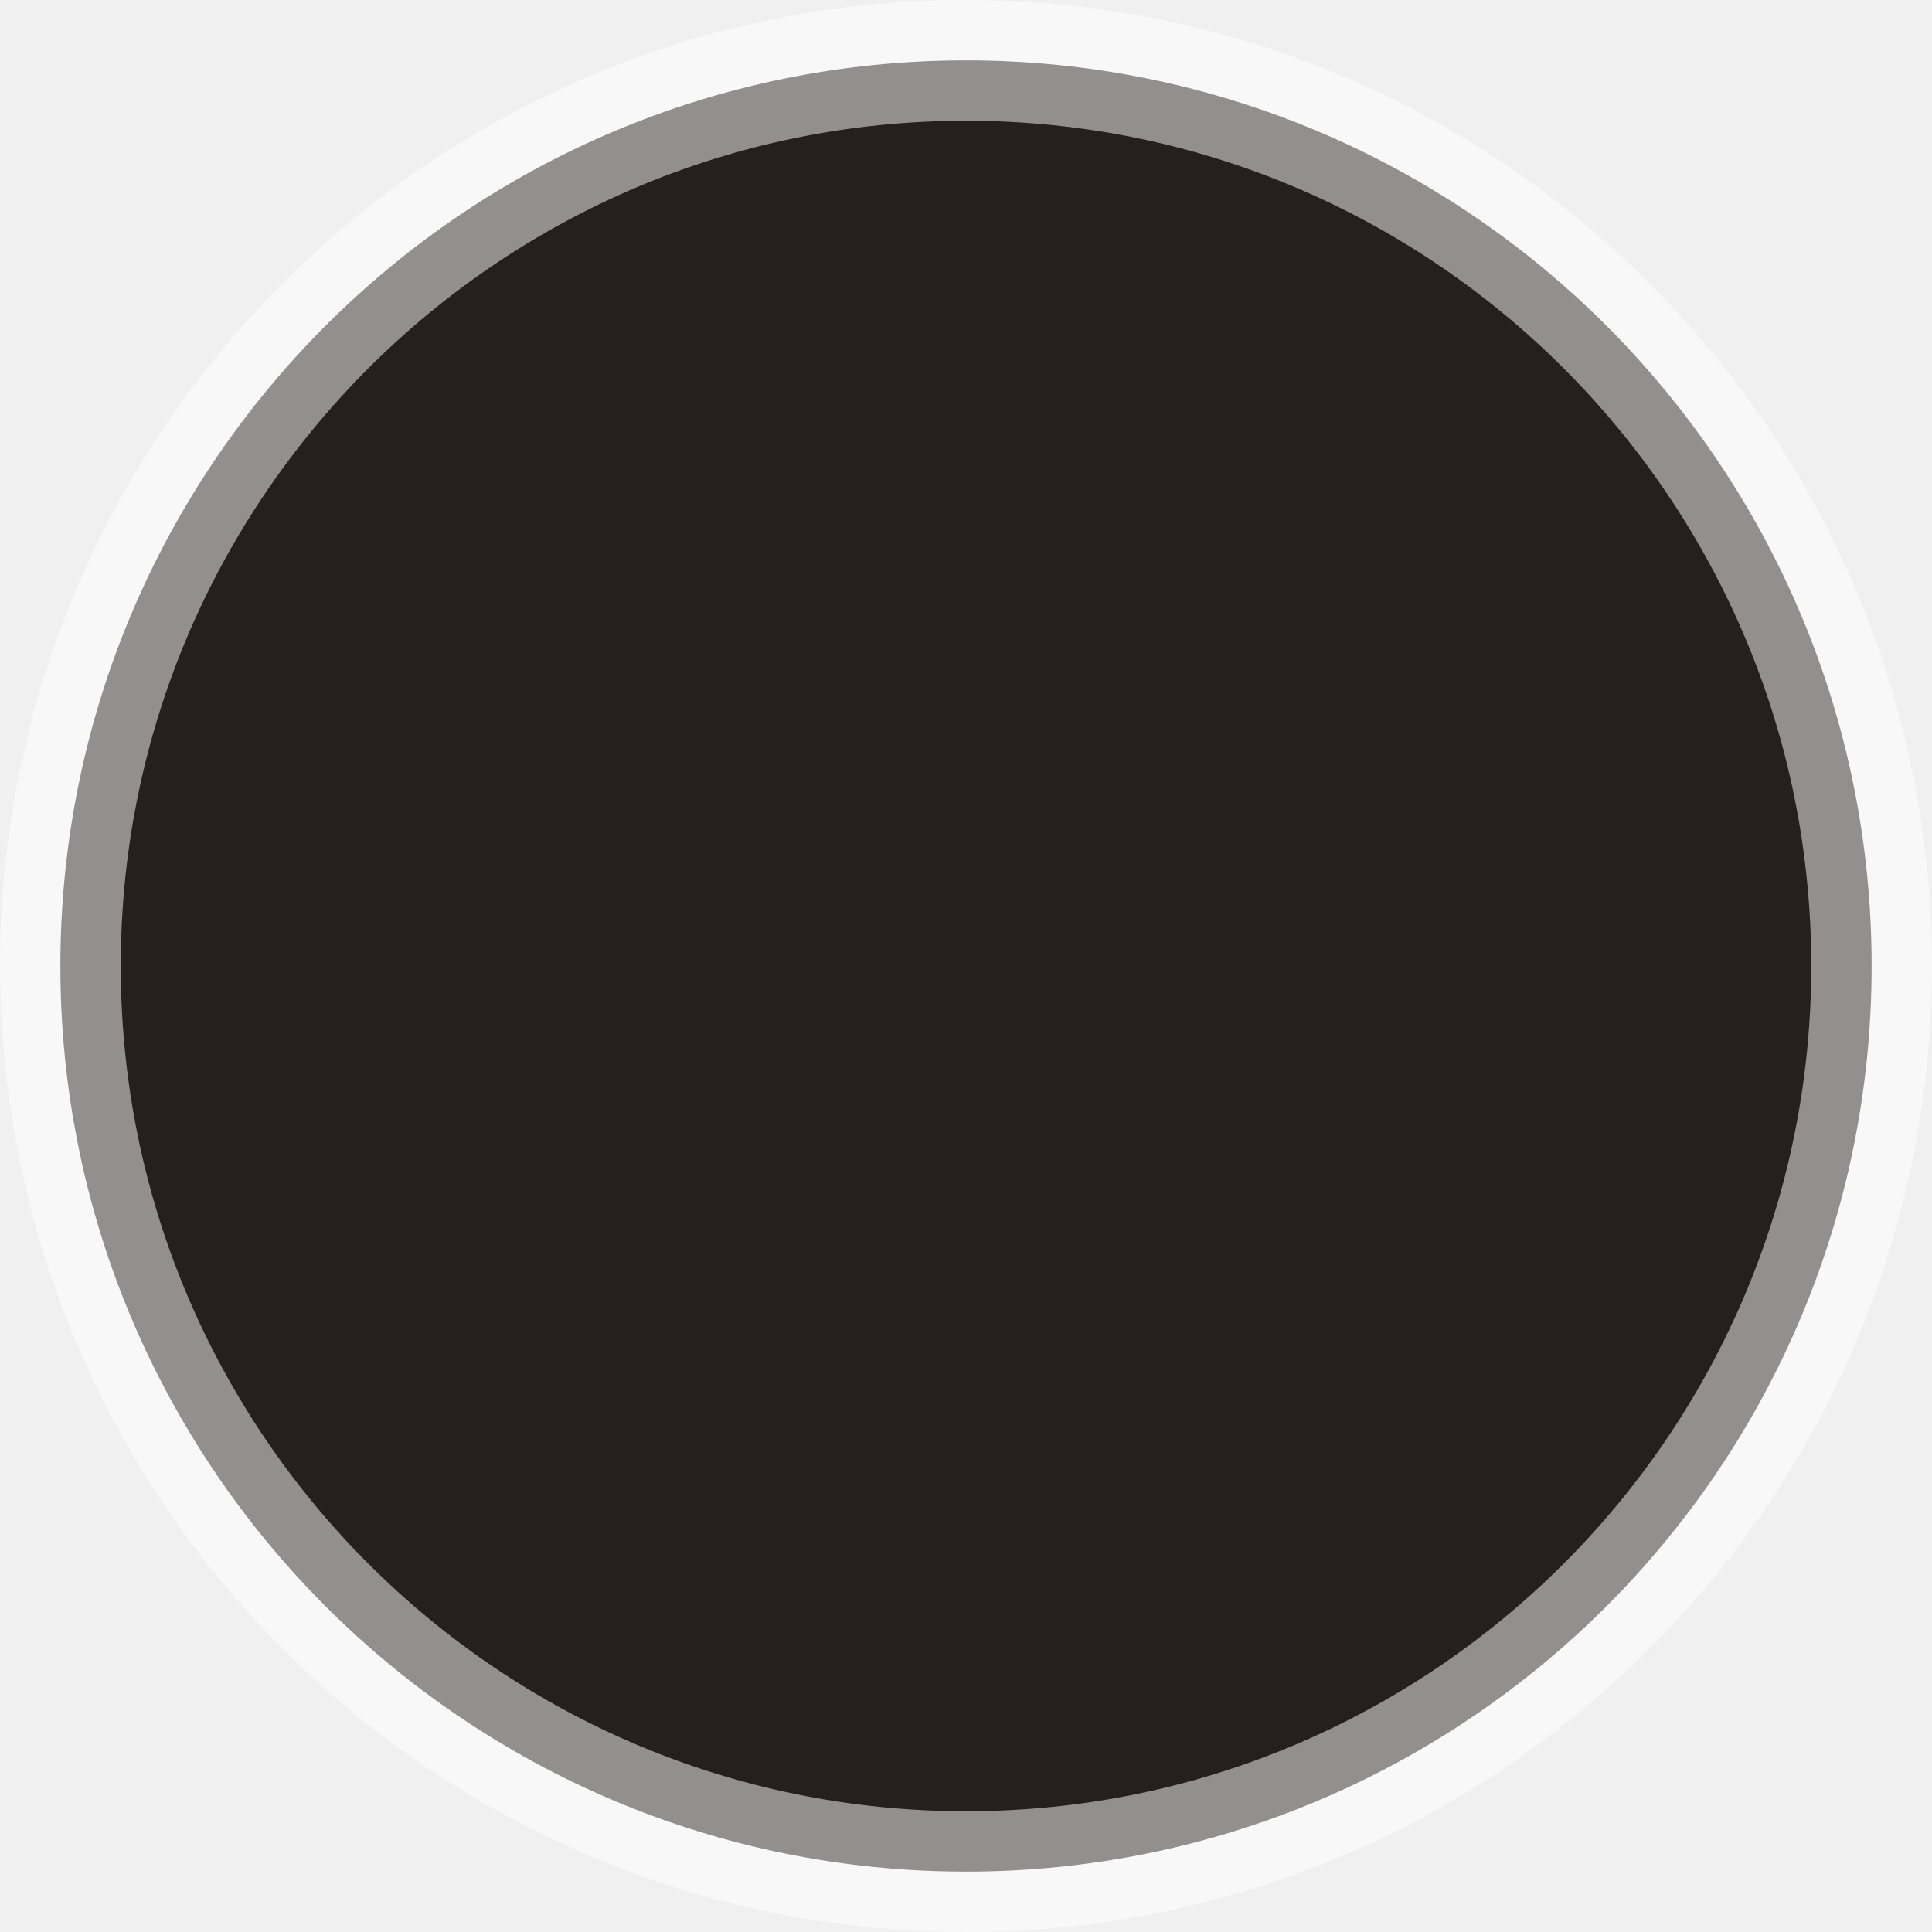
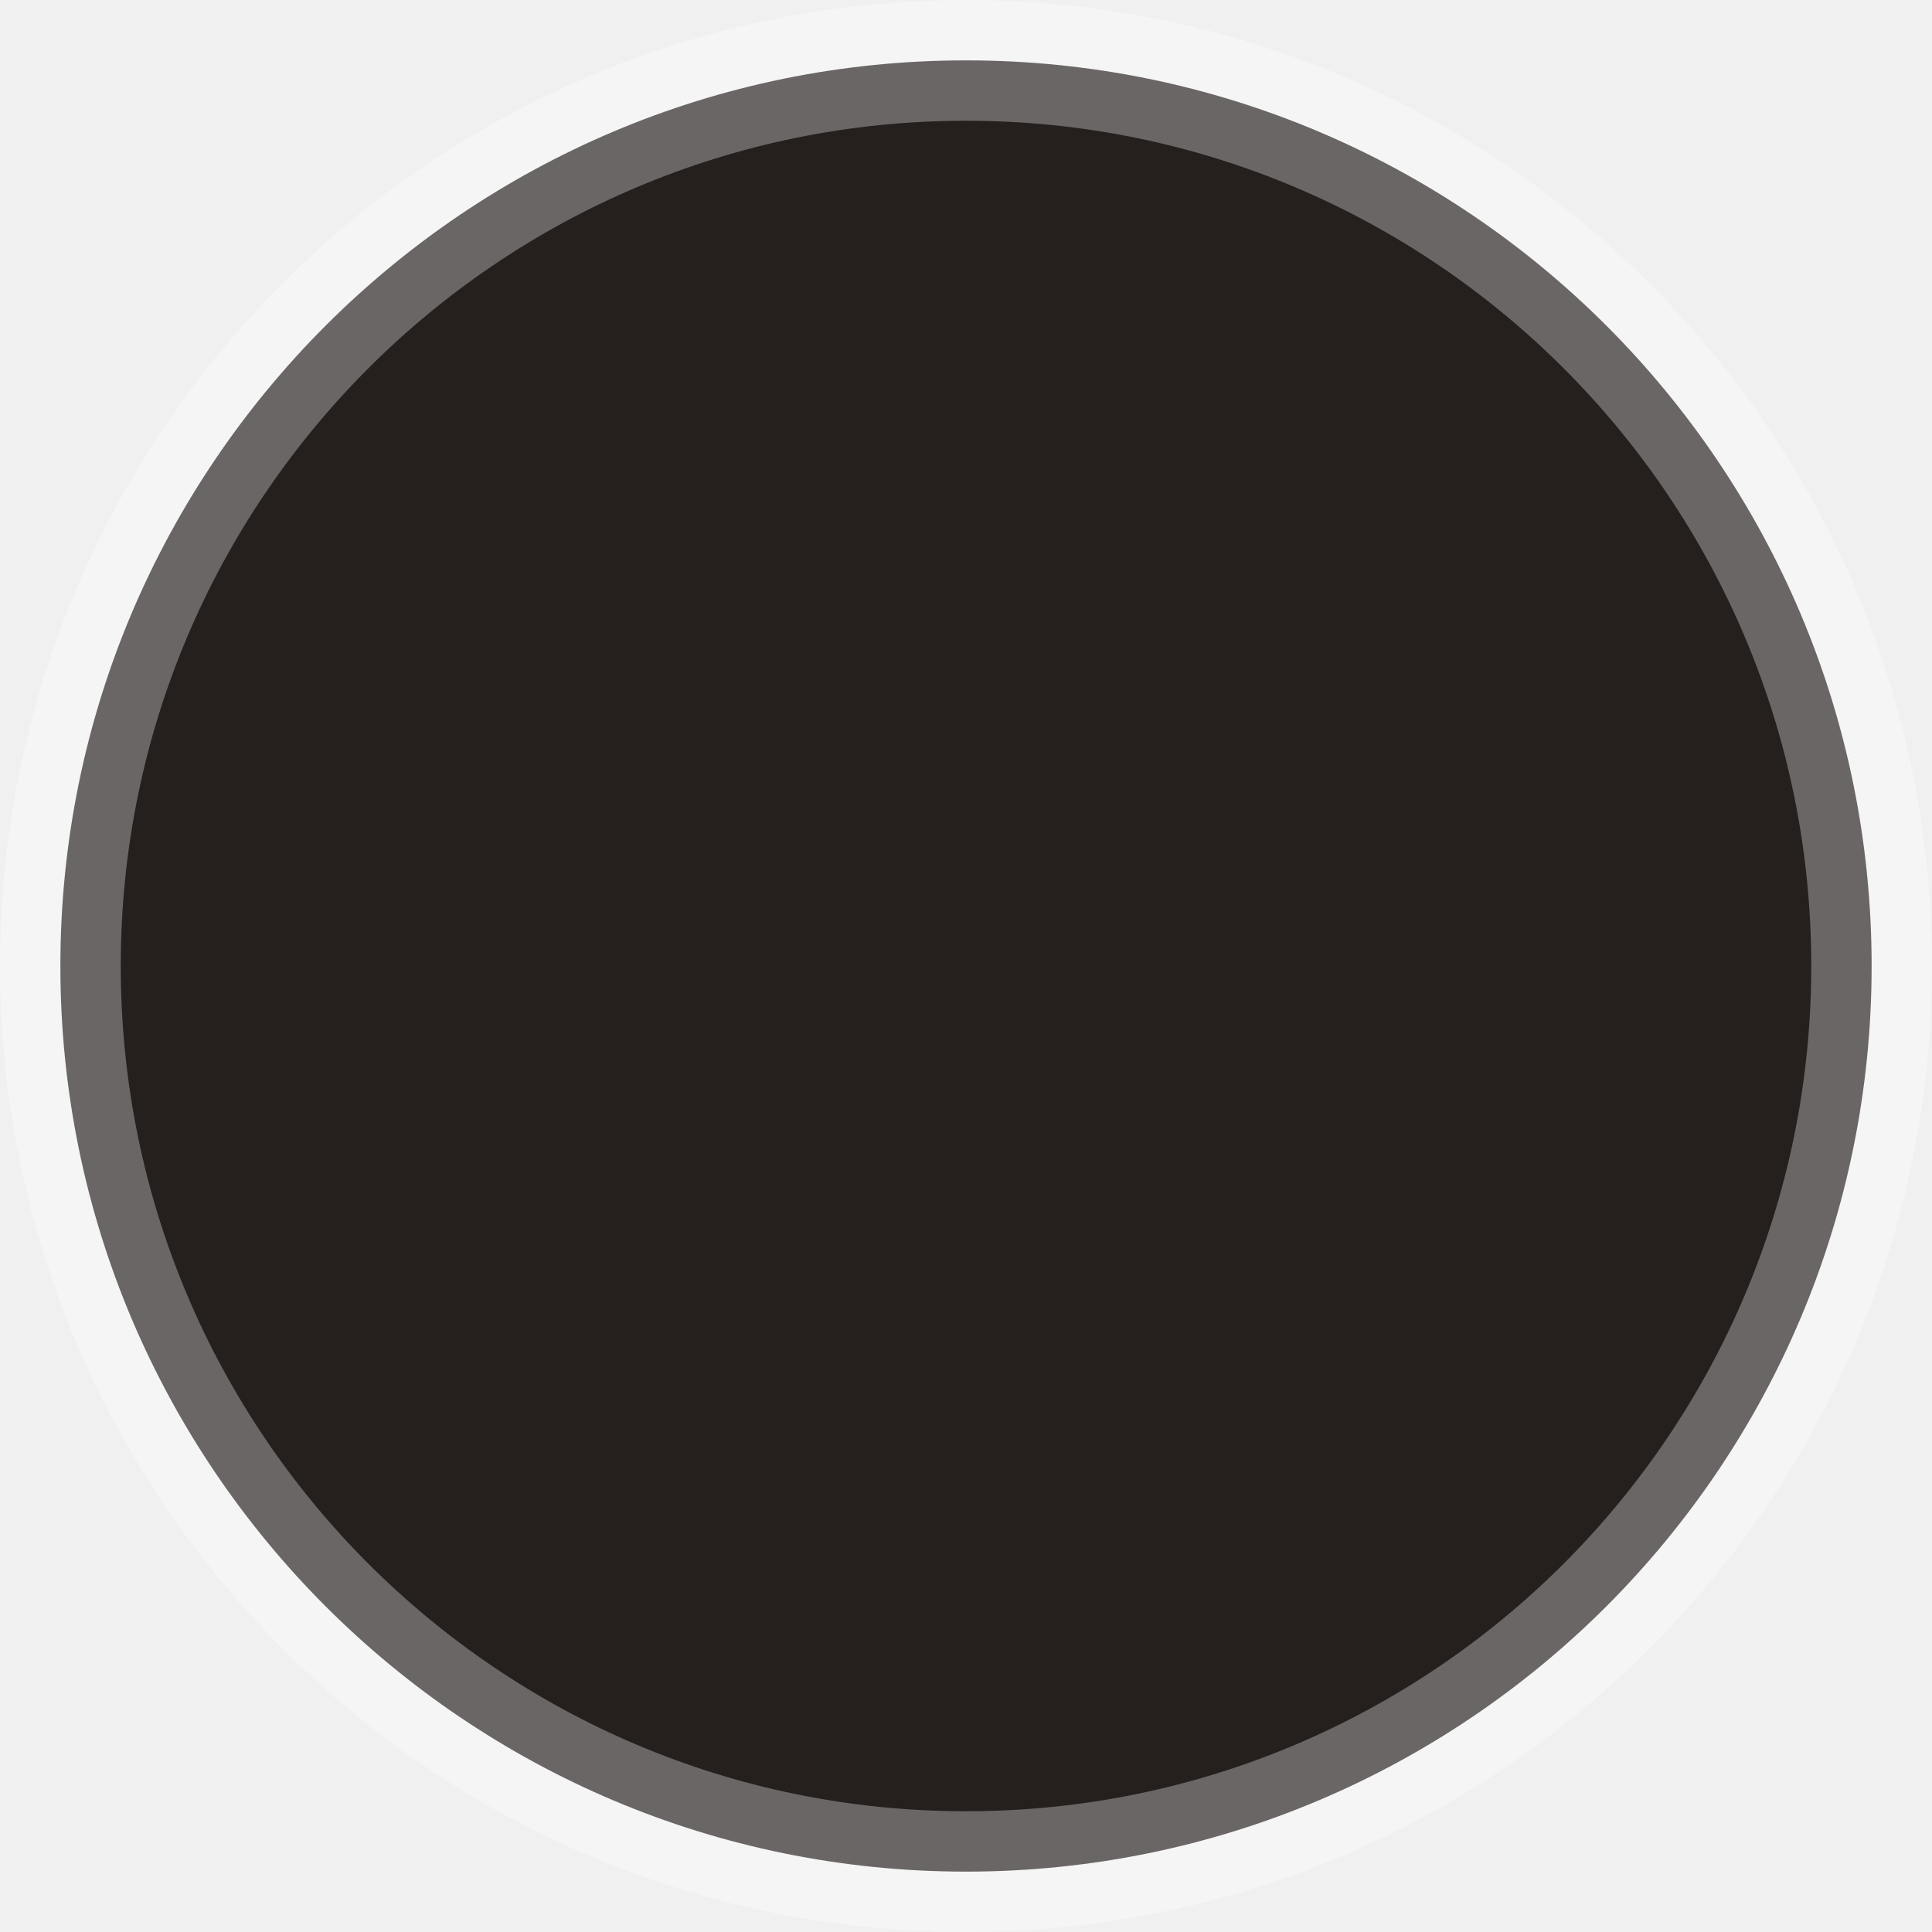
<svg xmlns="http://www.w3.org/2000/svg" width="48" height="48" viewBox="0 0 48 48" fill="none">
  <g clip-path="url(#clip0_6_2)">
-     <path d="M46.5 24C46.5 36.426 36.426 46.5 24 46.5C11.574 46.5 1.5 36.426 1.5 24C1.5 11.574 11.574 1.5 24 1.5C36.426 1.5 46.5 11.574 46.5 24Z" fill="#251f1d" stroke="white" stroke-width="3" stroke-opacity="0.5" />
+     <path d="M46.5 24C46.5 36.426 36.426 46.5 24 46.5C11.574 46.5 1.5 36.426 1.5 24C1.5 11.574 11.574 1.5 24 1.5C36.426 1.5 46.5 11.574 46.5 24Z" fill="#251f1d" stroke="white" stroke-width="3" stroke-opacity="0.32" />
  </g>
  <defs>
    <clipPath id="clip0_6_2">
      <rect width="48" height="48" fill="white" />
    </clipPath>
  </defs>
</svg>
